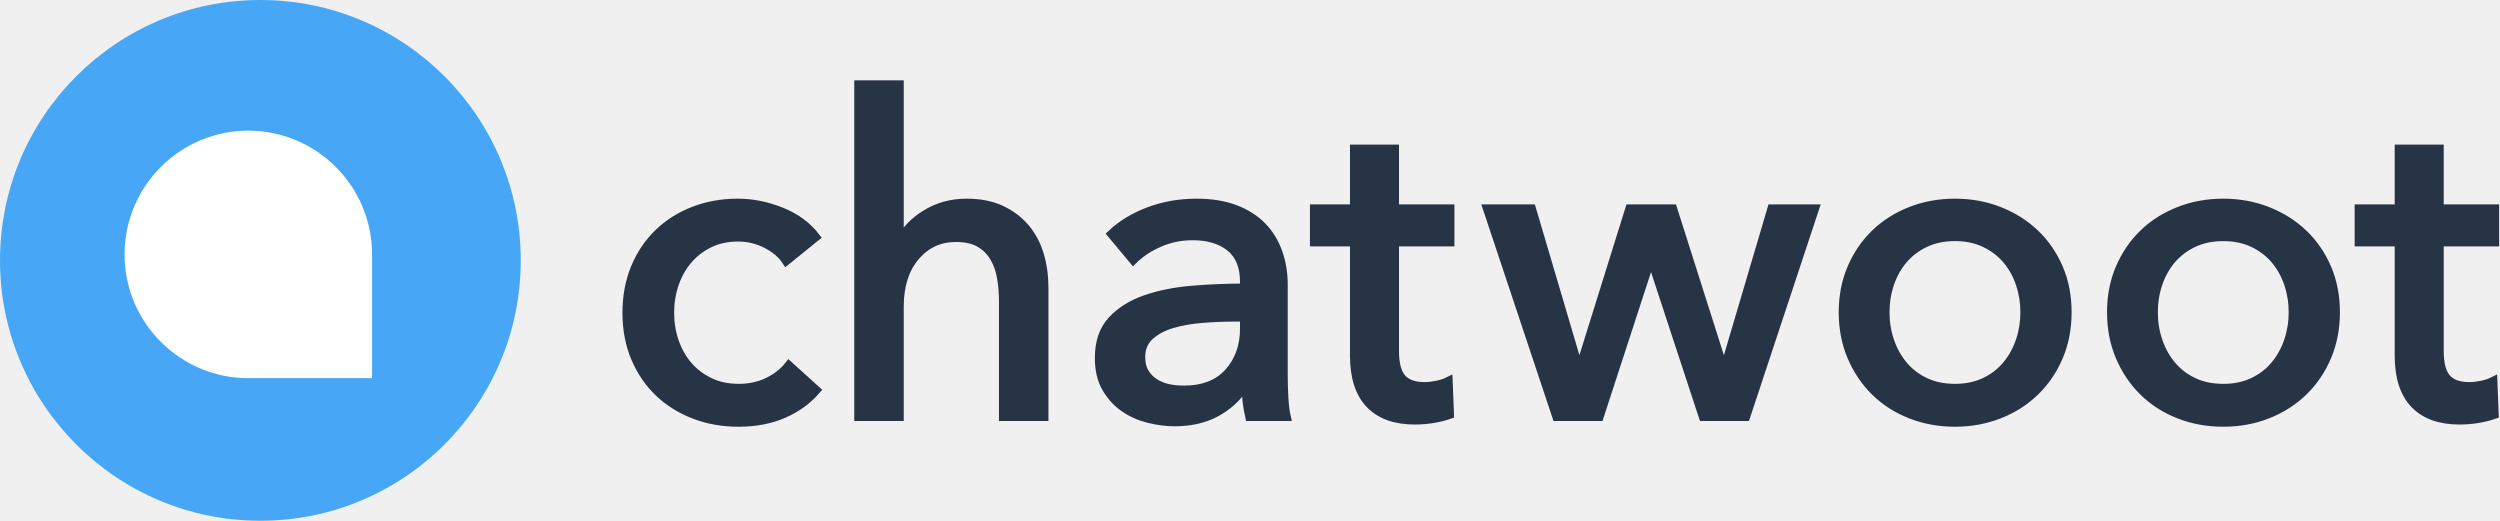
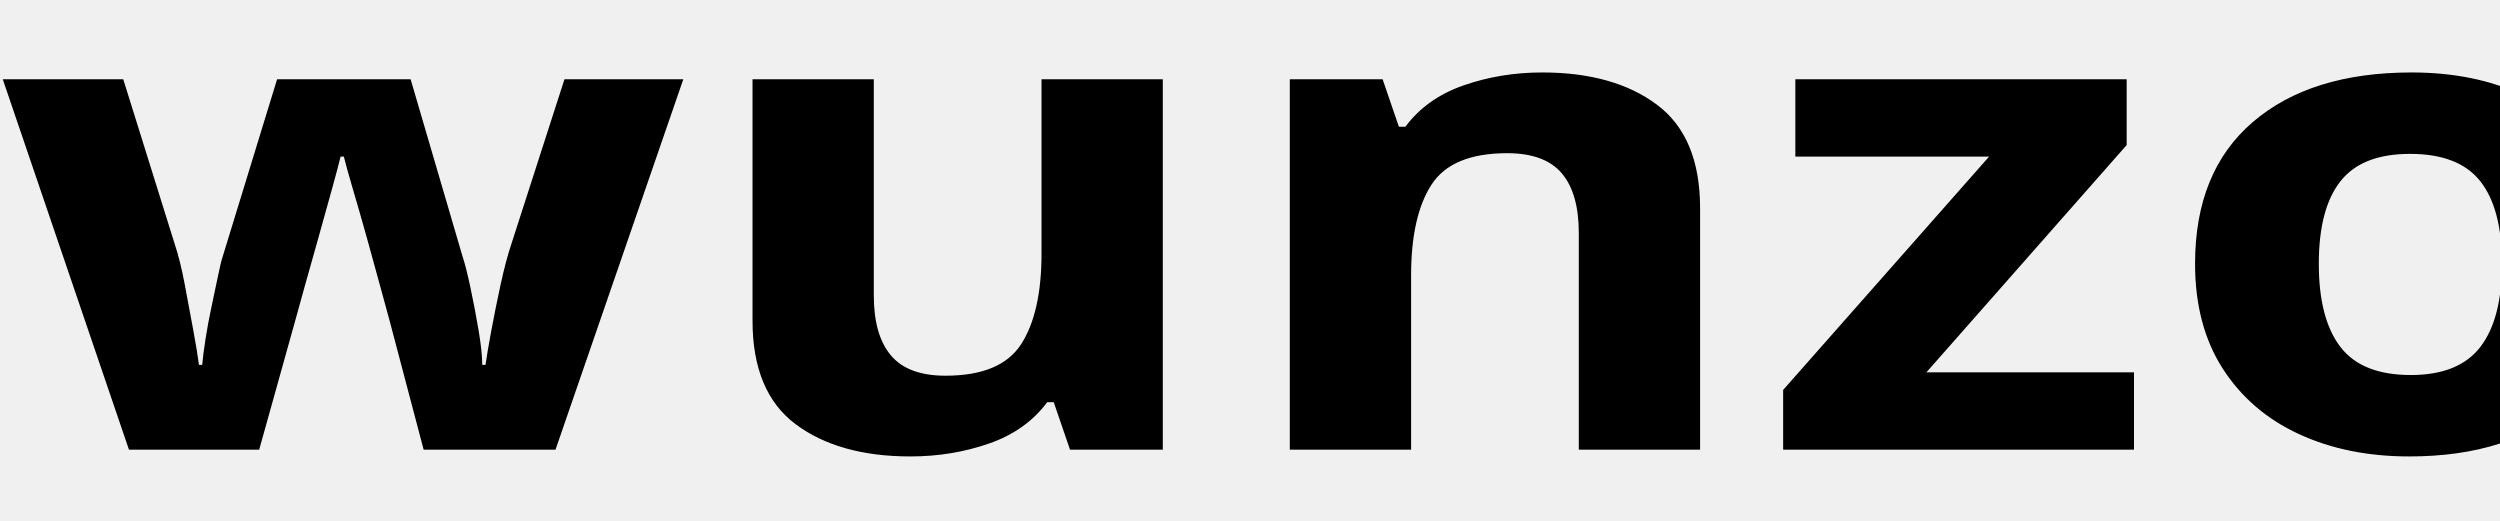
- <svg xmlns="http://www.w3.org/2000/svg" width="2458px" height="512px" viewBox="0 0 2458 512" version="1.1">
-   <g id="Logo" stroke="none" stroke-width="1" fill="none" fill-rule="evenodd">
-     <g id="on_white" fill-rule="nonzero">
+ <svg xmlns="http://www.w3.org/2000/svg" id="Layer_1" version="1.1" viewBox="0 0 2458 512">
+   <defs>
+     <style>
+       .st0 {
+         fill: #fff;
+         stroke: #fff;
+         stroke-width: 6px;
+       }
+ 
+       .st1 {
+         fill: #273444;
+         stroke: #273445;
+         stroke-width: 8px;
+       }
+ 
+       .st2 {
+         fill: #47a7f6;
+       }
+ 
+       .st3 {
+         font-family: GopherDisplay-Black, 'Gopher Display';
+         font-size: 667px;
+         font-weight: 800;
+       }
+     </style>
+   </defs>
+   <g id="Logo">
+     <g id="on_white">
      <g id="woot-log">
-         <circle id="Oval" fill="#47A7F6" cx="256" cy="256" r="256" />
-         <path d="M362.808,368.808 L244.123,368.808 C178.699,368.808 125.457,315.562 125.457,250.122 C125.457,184.703 178.699,131.457 244.124,131.457 C309.565,131.457 362.808,184.703 362.808,250.122 L362.808,368.808 Z" id="Fill-1" stroke="#FFFFFF" stroke-width="6" fill="#FFFFFF" />
+         <circle id="Oval" class="st2" cx="294.5" cy="843.4" r="256" />
+         <path id="Fill-1" class="st0" d="M401.3,956.2h-118.7c-65.4,0-118.7-53.2-118.7-118.7s53.2-118.7,118.7-118.7,118.7,53.2,118.7,118.7v118.7Z" />
      </g>
-       <path d="M772.982,256.848 C768.658,250.217 762.171,244.667 753.522,240.198 C744.872,235.73 735.647,233.495 725.844,233.495 C715.177,233.495 705.735,235.513 697.518,239.55 C689.302,243.586 682.31,248.992 676.544,255.767 C670.778,262.542 666.381,270.398 663.354,279.336 C660.327,288.273 658.813,297.643 658.813,307.446 C658.813,317.248 660.327,326.618 663.354,335.555 C666.381,344.493 670.778,352.349 676.544,359.124 C682.31,365.899 689.374,371.305 697.735,375.341 C706.095,379.378 715.609,381.396 726.277,381.396 C736.656,381.396 746.098,379.378 754.603,375.341 C763.108,371.305 770.099,365.827 775.577,358.908 L802.822,383.558 C794.173,393.649 783.361,401.505 770.387,407.127 C757.414,412.749 742.71,415.56 726.277,415.56 C710.42,415.56 695.789,412.965 682.382,407.776 C668.976,402.586 657.372,395.307 647.569,385.937 C637.767,376.567 630.055,365.251 624.433,351.989 C618.811,338.727 616,323.879 616,307.446 C616,291.3 618.739,276.597 624.217,263.335 C629.695,250.073 637.335,238.685 647.137,229.171 C656.939,219.657 668.544,212.305 681.95,207.115 C695.356,201.926 709.843,199.331 725.412,199.331 C739.827,199.331 754.17,202.214 768.441,207.98 C782.713,213.746 794.028,222.107 802.389,233.063 L772.982,256.848 Z M885.421,236.09 C890.322,225.999 898.683,217.35 910.504,210.143 C922.324,202.935 935.586,199.331 950.29,199.331 C963.552,199.331 974.94,201.565 984.454,206.034 C993.968,210.503 1001.896,216.485 1008.239,223.981 C1014.582,231.477 1019.267,240.27 1022.294,250.361 C1025.321,260.452 1026.835,271.263 1026.835,282.795 L1026.835,409.938 L986.184,409.938 L986.184,296.634 C986.184,288.273 985.535,280.345 984.238,272.849 C982.94,265.353 980.562,258.722 977.102,252.956 C973.643,247.19 968.958,242.577 963.047,239.117 C957.137,235.658 949.425,233.928 939.911,233.928 C923.766,233.928 910.504,240.054 900.125,252.307 C889.746,264.56 884.556,280.921 884.556,301.391 L884.556,409.938 L843.905,409.938 L843.905,83 L884.556,83 L884.556,236.09 L885.421,236.09 Z M1223.171,277.174 C1223.171,261.893 1218.558,250.577 1209.332,243.226 C1200.106,235.874 1187.853,232.198 1172.573,232.198 C1161.041,232.198 1150.157,234.432 1139.923,238.901 C1129.688,243.37 1121.111,249.064 1114.191,255.983 L1092.568,230.036 C1102.659,220.522 1114.984,213.026 1129.544,207.548 C1144.103,202.07 1159.743,199.331 1176.465,199.331 C1191.169,199.331 1203.926,201.421 1214.738,205.602 C1225.549,209.782 1234.415,215.476 1241.334,222.684 C1248.253,229.892 1253.443,238.396 1256.902,248.199 C1260.362,258.001 1262.092,268.524 1262.092,279.768 L1262.092,369.287 C1262.092,376.206 1262.308,383.486 1262.741,391.126 C1263.173,398.766 1263.966,405.037 1265.119,409.938 L1228.36,409.938 C1226.054,400.136 1224.9,390.333 1224.9,380.531 L1223.603,380.531 C1216.107,391.487 1206.665,399.991 1195.277,406.046 C1183.889,412.1 1170.411,415.128 1154.842,415.128 C1146.77,415.128 1138.337,414.046 1129.544,411.884 C1120.75,409.722 1112.75,406.19 1105.542,401.289 C1098.334,396.388 1092.352,389.901 1087.595,381.828 C1082.838,373.756 1080.46,363.809 1080.46,351.989 C1080.46,336.42 1084.64,324.095 1093.001,315.014 C1101.362,305.932 1112.317,299.013 1125.868,294.256 C1139.418,289.499 1154.698,286.399 1171.708,284.958 C1188.718,283.516 1205.872,282.795 1223.171,282.795 L1223.171,277.174 Z M1213.224,312.203 C1203.133,312.203 1192.682,312.635 1181.871,313.5 C1171.059,314.365 1161.257,316.095 1152.464,318.689 C1143.67,321.284 1136.391,325.176 1130.625,330.366 C1124.859,335.555 1121.976,342.475 1121.976,351.124 C1121.976,357.178 1123.201,362.224 1125.651,366.26 C1128.102,370.296 1131.345,373.612 1135.382,376.206 C1139.418,378.801 1143.887,380.603 1148.788,381.612 C1153.689,382.621 1158.734,383.126 1163.924,383.126 C1182.952,383.126 1197.584,377.432 1207.818,366.044 C1218.053,354.655 1223.171,340.312 1223.171,323.014 L1223.171,312.203 L1213.224,312.203 Z M1425.993,238.252 L1371.504,238.252 L1371.504,345.069 C1371.504,357.467 1373.81,366.332 1378.423,371.666 C1383.036,376.999 1390.388,379.666 1400.478,379.666 C1404.226,379.666 1408.263,379.234 1412.587,378.369 C1416.912,377.504 1420.804,376.206 1424.264,374.477 L1425.561,407.776 C1420.66,409.506 1415.254,410.875 1409.344,411.884 C1403.433,412.893 1397.307,413.398 1390.964,413.398 C1371.648,413.398 1356.872,408.064 1346.637,397.397 C1336.402,386.729 1331.285,370.729 1331.285,349.394 L1331.285,238.252 L1291.931,238.252 L1291.931,204.953 L1331.285,204.953 L1331.285,146.139 L1371.504,146.139 L1371.504,204.953 L1425.993,204.953 L1425.993,238.252 Z M1506.078,204.953 L1552.351,361.503 L1553.216,361.503 L1602.083,204.953 L1644.897,204.953 L1694.629,361.503 L1695.494,361.503 L1741.767,204.953 L1784.581,204.953 L1716.685,409.938 L1674.304,409.938 L1623.706,255.983 L1622.841,255.983 L1572.676,409.938 L1530.295,409.938 L1461.967,204.953 L1506.078,204.953 Z M2032.811,307.013 C2032.811,322.87 2030,337.429 2024.378,350.691 C2018.756,363.953 2010.972,375.413 2001.026,385.072 C1991.079,394.73 1979.331,402.226 1965.78,407.56 C1952.23,412.893 1937.671,415.56 1922.102,415.56 C1906.534,415.56 1891.974,412.893 1878.424,407.56 C1864.873,402.226 1853.197,394.73 1843.395,385.072 C1833.592,375.413 1825.88,363.953 1820.258,350.691 C1814.636,337.429 1811.825,322.87 1811.825,307.013 C1811.825,291.156 1814.636,276.669 1820.258,263.551 C1825.88,250.433 1833.592,239.117 1843.395,229.603 C1853.197,220.089 1864.873,212.665 1878.424,207.332 C1891.974,201.998 1906.534,199.331 1922.102,199.331 C1937.671,199.331 1952.23,201.998 1965.78,207.332 C1979.331,212.665 1991.079,220.089 2001.026,229.603 C2010.972,239.117 2018.756,250.433 2024.378,263.551 C2030,276.669 2032.811,291.156 2032.811,307.013 Z M1990.43,307.013 C1990.43,297.211 1988.917,287.841 1985.89,278.903 C1982.862,269.966 1978.466,262.11 1972.7,255.334 C1966.934,248.559 1959.798,243.154 1951.293,239.117 C1942.788,235.081 1933.058,233.063 1922.102,233.063 C1911.146,233.063 1901.416,235.081 1892.911,239.117 C1884.406,243.154 1877.271,248.559 1871.505,255.334 C1865.738,262.11 1861.342,269.966 1858.315,278.903 C1855.287,287.841 1853.774,297.211 1853.774,307.013 C1853.774,316.816 1855.287,326.185 1858.315,335.123 C1861.342,344.06 1865.738,351.989 1871.505,358.908 C1877.271,365.827 1884.406,371.305 1892.911,375.341 C1901.416,379.378 1911.146,381.396 1922.102,381.396 C1933.058,381.396 1942.788,379.378 1951.293,375.341 C1959.798,371.305 1966.934,365.827 1972.7,358.908 C1978.466,351.989 1982.862,344.06 1985.89,335.123 C1988.917,326.185 1990.43,316.816 1990.43,307.013 Z M2296.611,307.013 C2296.611,322.87 2293.8,337.429 2288.178,350.691 C2282.556,363.953 2274.771,375.413 2264.825,385.072 C2254.878,394.73 2243.13,402.226 2229.58,407.56 C2216.029,412.893 2201.47,415.56 2185.901,415.56 C2170.333,415.56 2155.774,412.893 2142.223,407.56 C2128.673,402.226 2116.996,394.73 2107.194,385.072 C2097.392,375.413 2089.68,363.953 2084.058,350.691 C2078.436,337.429 2075.625,322.87 2075.625,307.013 C2075.625,291.156 2078.436,276.669 2084.058,263.551 C2089.68,250.433 2097.392,239.117 2107.194,229.603 C2116.996,220.089 2128.673,212.665 2142.223,207.332 C2155.774,201.998 2170.333,199.331 2185.901,199.331 C2201.47,199.331 2216.029,201.998 2229.58,207.332 C2243.13,212.665 2254.878,220.089 2264.825,229.603 C2274.771,239.117 2282.556,250.433 2288.178,263.551 C2293.8,276.669 2296.611,291.156 2296.611,307.013 Z M2254.23,307.013 C2254.23,297.211 2252.716,287.841 2249.689,278.903 C2246.662,269.966 2242.265,262.11 2236.499,255.334 C2230.733,248.559 2223.597,243.154 2215.092,239.117 C2206.587,235.081 2196.857,233.063 2185.901,233.063 C2174.946,233.063 2165.215,235.081 2156.71,239.117 C2148.205,243.154 2141.07,248.559 2135.304,255.334 C2129.538,262.11 2125.141,269.966 2122.114,278.903 C2119.087,287.841 2117.573,297.211 2117.573,307.013 C2117.573,316.816 2119.087,326.185 2122.114,335.123 C2125.141,344.06 2129.538,351.989 2135.304,358.908 C2141.07,365.827 2148.205,371.305 2156.71,375.341 C2165.215,379.378 2174.946,381.396 2185.901,381.396 C2196.857,381.396 2206.587,379.378 2215.092,375.341 C2223.597,371.305 2230.733,365.827 2236.499,358.908 C2242.265,351.989 2246.662,344.06 2249.689,335.123 C2252.716,326.185 2254.23,316.816 2254.23,307.013 Z M2453.16,238.252 L2398.671,238.252 L2398.671,345.069 C2398.671,357.467 2400.977,366.332 2405.59,371.666 C2410.203,376.999 2417.554,379.666 2427.645,379.666 C2431.393,379.666 2435.429,379.234 2439.754,378.369 C2444.079,377.504 2447.971,376.206 2451.43,374.477 L2452.728,407.776 C2447.827,409.506 2442.421,410.875 2436.511,411.884 C2430.6,412.893 2424.474,413.398 2418.131,413.398 C2398.815,413.398 2384.039,408.064 2373.804,397.397 C2363.569,386.729 2358.452,370.729 2358.452,349.394 L2358.452,238.252 L2319.098,238.252 L2319.098,204.953 L2358.452,204.953 L2358.452,146.139 L2398.671,146.139 L2398.671,204.953 L2453.16,204.953 L2453.16,238.252 Z" id="chatwoot" stroke="#273445" stroke-width="8" fill="#273444" />
+       <path id="chatwoot" class="st1" d="M811.5,844.3c-4.3-6.6-10.8-12.2-19.5-16.6-8.6-4.5-17.9-6.7-27.7-6.7s-20.1,2-28.3,6.1c-8.2,4-15.2,9.4-21,16.2-5.8,6.8-10.2,14.6-13.2,23.6s-4.5,18.3-4.5,28.1,1.5,19.2,4.5,28.1,7.4,16.8,13.2,23.6c5.8,6.8,12.8,12.2,21.2,16.2s17.9,6.1,28.5,6.1,19.8-2,28.3-6.1c8.5-4,15.5-9.5,21-16.4l27.2,24.7c-8.6,10.1-19.5,17.9-32.4,23.6-13,5.6-27.7,8.4-44.1,8.4s-30.5-2.6-43.9-7.8-25-12.5-34.8-21.8-17.5-20.7-23.1-33.9c-5.6-13.3-8.4-28.1-8.4-44.5s2.7-30.8,8.2-44.1c5.5-13.3,13.1-24.7,22.9-34.2s21.4-16.9,34.8-22.1c13.4-5.2,27.9-7.8,43.5-7.8s28.8,2.9,43,8.6,25.6,14.1,33.9,25.1l-29.4,23.8ZM924,823.5c4.9-10.1,13.3-18.7,25.1-25.9,11.8-7.2,25.1-10.8,39.8-10.8s24.7,2.2,34.2,6.7c9.5,4.5,17.4,10.5,23.8,17.9,6.3,7.5,11,16.3,14.1,26.4s4.5,20.9,4.5,32.4v127.1h-40.7v-113.3c0-8.4-.6-16.3-1.9-23.8-1.3-7.5-3.7-14.1-7.1-19.9s-8.1-10.4-14.1-13.8c-5.9-3.5-13.6-5.2-23.1-5.2-16.1,0-29.4,6.1-39.8,18.4-10.4,12.3-15.6,28.6-15.6,49.1v108.5h-40.7v-326.9h40.7v153.1h.9ZM1261.7,864.6c0-15.3-4.6-26.6-13.8-33.9-9.2-7.4-21.5-11-36.8-11s-22.4,2.2-32.7,6.7c-10.2,4.5-18.8,10.2-25.7,17.1l-21.6-25.9c10.1-9.5,22.4-17,37-22.5,14.6-5.5,30.2-8.2,46.9-8.2s27.5,2.1,38.3,6.3c10.8,4.2,19.7,9.9,26.6,17.1,6.9,7.2,12.1,15.7,15.6,25.5,3.5,9.8,5.2,20.3,5.2,31.6v89.5c0,6.9.2,14.2.6,21.8.4,7.6,1.2,13.9,2.4,18.8h-36.8c-2.3-9.8-3.5-19.6-3.5-29.4h-1.3c-7.5,11-16.9,19.5-28.3,25.5-11.4,6.1-24.9,9.1-40.4,9.1s-16.5-1.1-25.3-3.2c-8.8-2.2-16.8-5.7-24-10.6-7.2-4.9-13.2-11.4-17.9-19.5-4.8-8.1-7.1-18-7.1-29.8s4.2-27.9,12.5-37c8.4-9.1,19.3-16,32.9-20.8,13.6-4.8,28.8-7.9,45.8-9.3,17-1.4,34.2-2.2,51.5-2.2v-5.6ZM1251.8,899.6c-10.1,0-20.5.4-31.4,1.3s-20.6,2.6-29.4,5.2c-8.8,2.6-16.1,6.5-21.8,11.7-5.8,5.2-8.6,12.1-8.6,20.8s1.2,11.1,3.7,15.1c2.5,4,5.7,7.4,9.7,9.9,4,2.6,8.5,4.4,13.4,5.4,4.9,1,9.9,1.5,15.1,1.5,19,0,33.7-5.7,43.9-17.1,10.2-11.4,15.4-25.7,15.4-43v-10.8h-9.9ZM1464.5,825.7h-54.5v106.8c0,12.4,2.3,21.3,6.9,26.6,4.6,5.3,12,8,22.1,8s7.8-.4,12.1-1.3c4.3-.9,8.2-2.2,11.7-3.9l1.3,33.3c-4.9,1.7-10.3,3.1-16.2,4.1-5.9,1-12,1.5-18.4,1.5-19.3,0-34.1-5.3-44.3-16-10.2-10.7-15.4-26.7-15.4-48v-111.1h-39.4v-33.3h39.4v-58.8h40.2v58.8h54.5v33.3ZM1544.6,792.4l46.3,156.5h.9l48.9-156.5h42.8l49.7,156.5h.9l46.3-156.5h42.8l-67.9,205h-42.4l-50.6-154h-.9l-50.2,154h-42.4l-68.3-205h44.1ZM2071.4,894.4c0,15.9-2.8,30.4-8.4,43.7-5.6,13.3-13.4,24.7-23.4,34.4-9.9,9.7-21.7,17.2-35.2,22.5s-28.1,8-43.7,8-30.1-2.7-43.7-8-25.2-12.8-35-22.5c-9.8-9.7-17.5-21.1-23.1-34.4-5.6-13.3-8.4-27.8-8.4-43.7s2.8-30.3,8.4-43.5c5.6-13.1,13.3-24.4,23.1-33.9,9.8-9.5,21.5-16.9,35-22.3,13.6-5.3,28.1-8,43.7-8s30.1,2.7,43.7,8c13.6,5.3,25.3,12.8,35.2,22.3,9.9,9.5,17.7,20.8,23.4,33.9,5.6,13.1,8.4,27.6,8.4,43.5ZM2029,894.4c0-9.8-1.5-19.2-4.5-28.1s-7.4-16.8-13.2-23.6c-5.8-6.8-12.9-12.2-21.4-16.2-8.5-4-18.2-6.1-29.2-6.1s-20.7,2-29.2,6.1c-8.5,4-15.6,9.4-21.4,16.2s-10.2,14.6-13.2,23.6-4.5,18.3-4.5,28.1,1.5,19.2,4.5,28.1,7.4,16.9,13.2,23.8c5.8,6.9,12.9,12.4,21.4,16.4,8.5,4,18.2,6.1,29.2,6.1s20.7-2,29.2-6.1c8.5-4,15.6-9.5,21.4-16.4,5.8-6.9,10.2-14.8,13.2-23.8s4.5-18.3,4.5-28.1ZM2335.1,894.4c0,15.9-2.8,30.4-8.4,43.7-5.6,13.3-13.4,24.7-23.4,34.4-9.9,9.7-21.7,17.2-35.2,22.5-13.6,5.3-28.1,8-43.7,8s-30.1-2.7-43.7-8c-13.6-5.3-25.2-12.8-35-22.5-9.8-9.7-17.5-21.1-23.1-34.4-5.6-13.3-8.4-27.8-8.4-43.7s2.8-30.3,8.4-43.5c5.6-13.1,13.3-24.4,23.1-33.9,9.8-9.5,21.5-16.9,35-22.3,13.6-5.3,28.1-8,43.7-8s30.1,2.7,43.7,8c13.6,5.3,25.3,12.8,35.2,22.3,9.9,9.5,17.7,20.8,23.4,33.9,5.6,13.1,8.4,27.6,8.4,43.5ZM2292.8,894.4c0-9.8-1.5-19.2-4.5-28.1-3-8.9-7.4-16.8-13.2-23.6s-12.9-12.2-21.4-16.2c-8.5-4-18.2-6.1-29.2-6.1s-20.7,2-29.2,6.1c-8.5,4-15.6,9.4-21.4,16.2s-10.2,14.6-13.2,23.6c-3,8.9-4.5,18.3-4.5,28.1s1.5,19.2,4.5,28.1c3,8.9,7.4,16.9,13.2,23.8,5.8,6.9,12.9,12.4,21.4,16.4s18.2,6.1,29.2,6.1,20.7-2,29.2-6.1c8.5-4,15.6-9.5,21.4-16.4,5.8-6.9,10.2-14.8,13.2-23.8,3-8.9,4.5-18.3,4.5-28.1ZM2491.7,825.7h-54.5v106.8c0,12.4,2.3,21.3,6.9,26.6,4.6,5.3,12,8,22.1,8s7.8-.4,12.1-1.3c4.3-.9,8.2-2.2,11.7-3.9l1.3,33.3c-4.9,1.7-10.3,3.1-16.2,4.1-5.9,1-12,1.5-18.4,1.5-19.3,0-34.1-5.3-44.3-16-10.2-10.7-15.4-26.7-15.4-48v-111.1h-39.4v-33.3h39.4v-58.8h40.2v58.8h54.5v33.3Z" />
    </g>
  </g>
+   <text class="st3" transform="translate(-5.3 442.1) scale(1.2 1)">
+     <tspan x="0" y="0">wunzo</tspan>
+   </text>
</svg>
